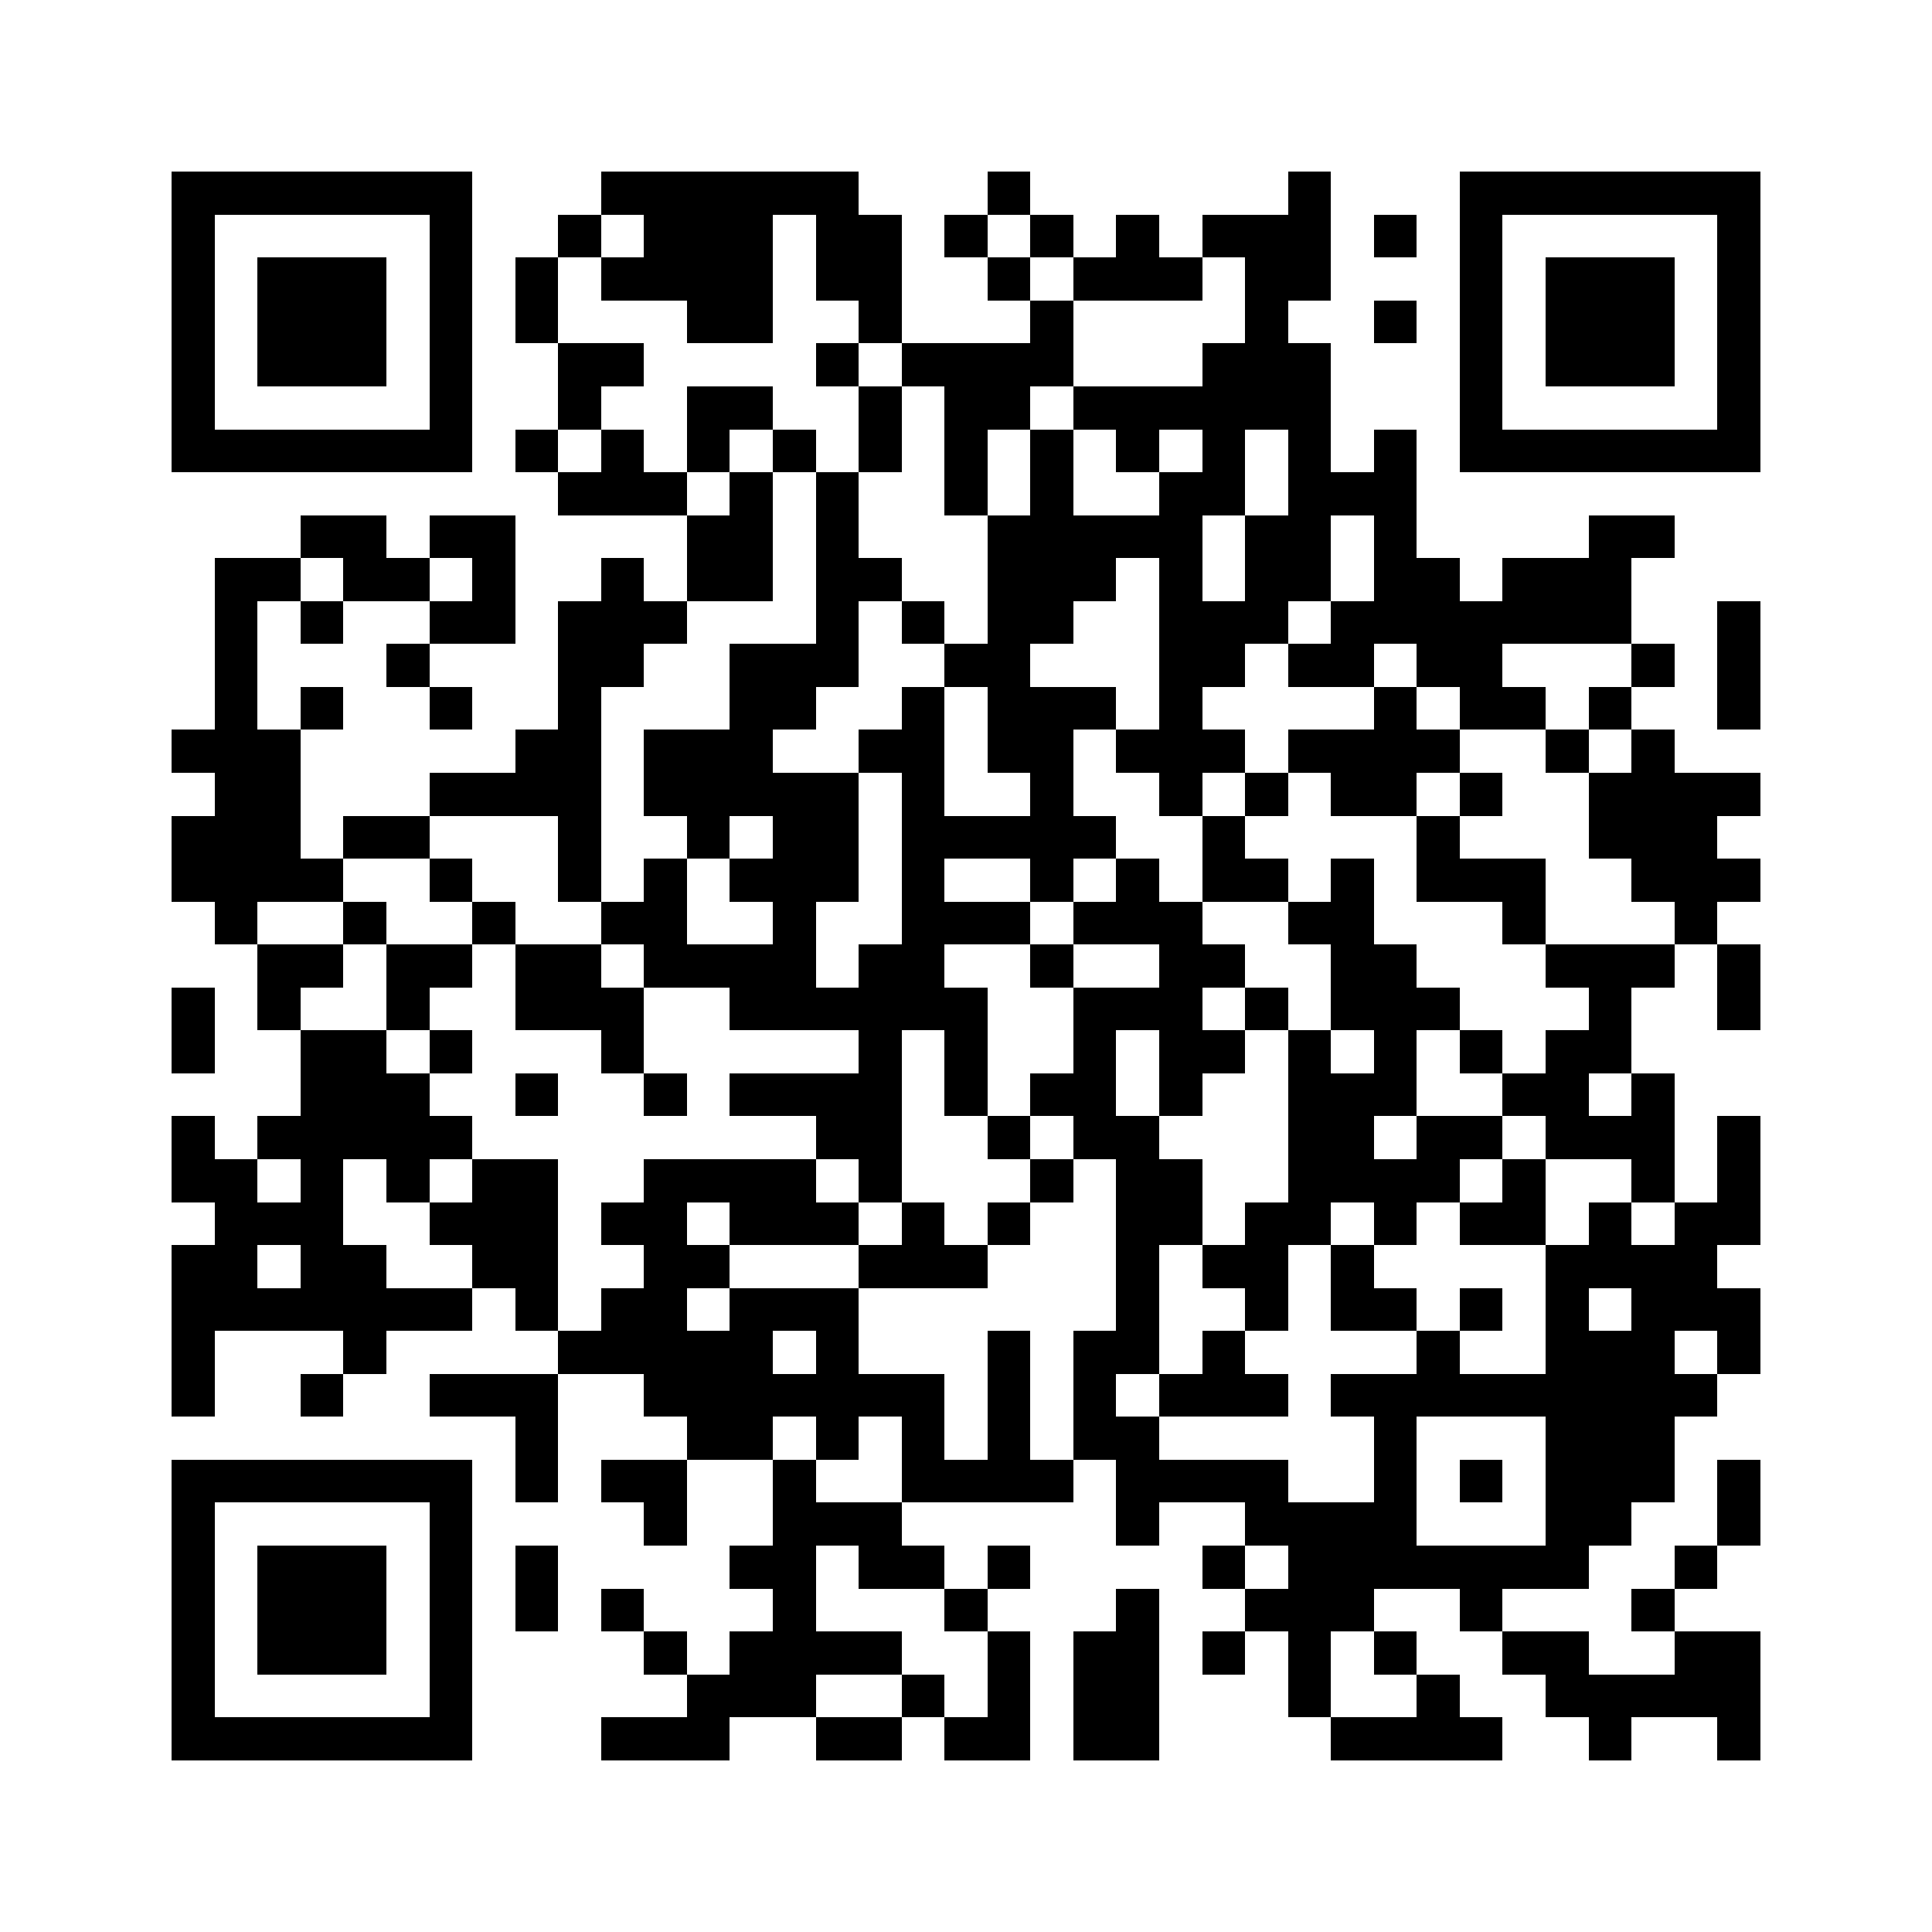
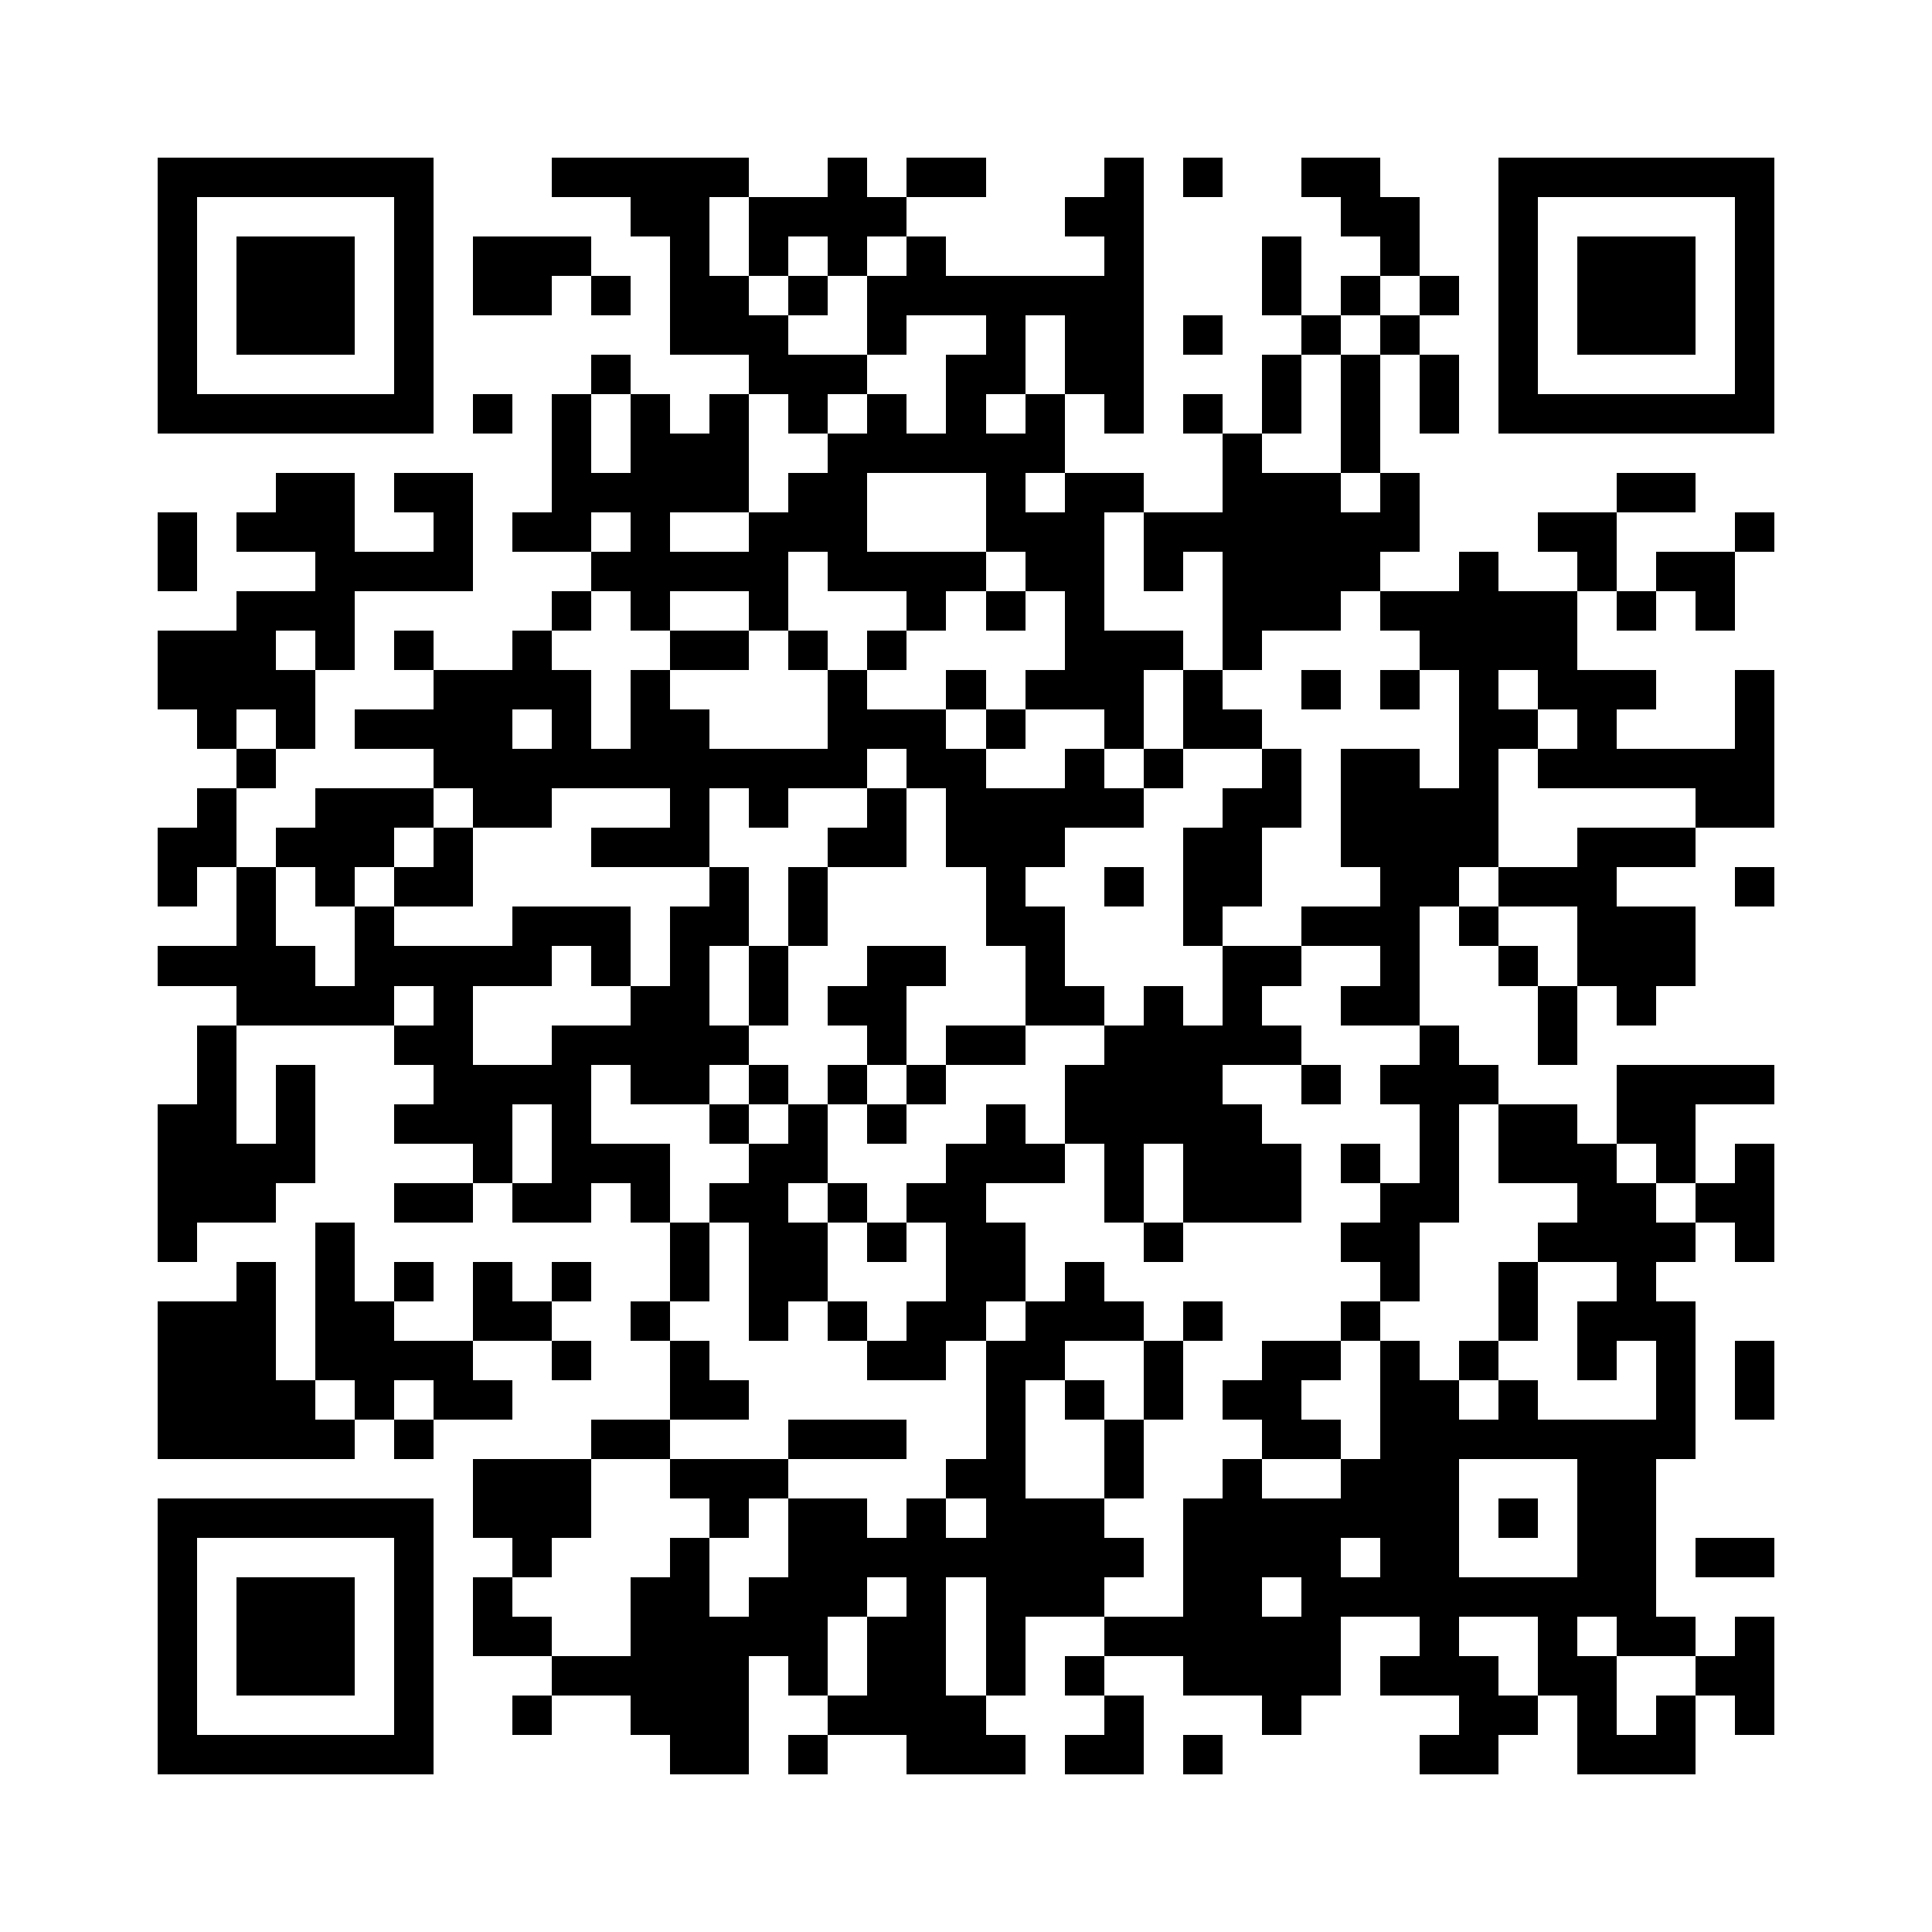
- <svg xmlns="http://www.w3.org/2000/svg" viewBox="0 0 45 45" shape-rendering="crispEdges">
-   <path fill="#FFFFFF" d="M0 0h45v45H0z" />
-   <path stroke="#000000" d="M4 4.5h7m3 0h6m3 0h1m6 0h1m3 0h7M4 5.5h1m5 0h1m2 0h1m1 0h3m1 0h2m1 0h1m1 0h1m1 0h1m1 0h3m1 0h1m1 0h1m5 0h1M4 6.5h1m1 0h3m1 0h1m1 0h1m1 0h4m1 0h2m2 0h1m1 0h3m1 0h2m3 0h1m1 0h3m1 0h1M4 7.5h1m1 0h3m1 0h1m1 0h1m3 0h2m2 0h1m3 0h1m4 0h1m2 0h1m1 0h1m1 0h3m1 0h1M4 8.5h1m1 0h3m1 0h1m2 0h2m4 0h1m1 0h4m3 0h3m3 0h1m1 0h3m1 0h1M4 9.5h1m5 0h1m2 0h1m2 0h2m2 0h1m1 0h2m1 0h6m3 0h1m5 0h1M4 10.5h7m1 0h1m1 0h1m1 0h1m1 0h1m1 0h1m1 0h1m1 0h1m1 0h1m1 0h1m1 0h1m1 0h1m1 0h7M13 11.5h3m1 0h1m1 0h1m2 0h1m1 0h1m2 0h2m1 0h3M7 12.5h2m1 0h2m4 0h2m1 0h1m3 0h5m1 0h2m1 0h1m4 0h2M5 13.5h2m1 0h2m1 0h1m2 0h1m1 0h2m1 0h2m2 0h3m1 0h1m1 0h2m1 0h2m1 0h3M5 14.5h1m1 0h1m2 0h2m1 0h3m3 0h1m1 0h1m1 0h2m2 0h3m1 0h7m2 0h1M5 15.5h1m3 0h1m3 0h2m2 0h3m2 0h2m3 0h2m1 0h2m1 0h2m3 0h1m1 0h1M5 16.5h1m1 0h1m2 0h1m2 0h1m3 0h2m2 0h1m1 0h3m1 0h1m4 0h1m1 0h2m1 0h1m2 0h1M4 17.5h3m5 0h2m1 0h3m2 0h2m1 0h2m1 0h3m1 0h4m2 0h1m1 0h1M5 18.5h2m3 0h4m1 0h5m1 0h1m2 0h1m2 0h1m1 0h1m1 0h2m1 0h1m2 0h4M4 19.5h3m1 0h2m3 0h1m2 0h1m1 0h2m1 0h5m2 0h1m4 0h1m3 0h3M4 20.5h4m2 0h1m2 0h1m1 0h1m1 0h3m1 0h1m2 0h1m1 0h1m1 0h2m1 0h1m1 0h3m2 0h3M5 21.5h1m2 0h1m2 0h1m2 0h2m2 0h1m2 0h3m1 0h3m2 0h2m3 0h1m3 0h1M6 22.5h2m1 0h2m1 0h2m1 0h4m1 0h2m2 0h1m2 0h2m2 0h2m3 0h3m1 0h1M4 23.5h1m1 0h1m2 0h1m2 0h3m2 0h6m2 0h3m1 0h1m1 0h3m3 0h1m2 0h1M4 24.5h1m2 0h2m1 0h1m3 0h1m5 0h1m1 0h1m2 0h1m1 0h2m1 0h1m1 0h1m1 0h1m1 0h2M7 25.5h3m2 0h1m2 0h1m1 0h4m1 0h1m1 0h2m1 0h1m2 0h3m2 0h2m1 0h1M4 26.5h1m1 0h5m8 0h2m2 0h1m1 0h2m3 0h2m1 0h2m1 0h3m1 0h1M4 27.5h2m1 0h1m1 0h1m1 0h2m2 0h4m1 0h1m3 0h1m1 0h2m2 0h4m1 0h1m2 0h1m1 0h1M5 28.5h3m2 0h3m1 0h2m1 0h3m1 0h1m1 0h1m2 0h2m1 0h2m1 0h1m1 0h2m1 0h1m1 0h2M4 29.5h2m1 0h2m2 0h2m2 0h2m3 0h3m3 0h1m1 0h2m1 0h1m4 0h4M4 30.5h7m1 0h1m1 0h2m1 0h3m6 0h1m2 0h1m1 0h2m1 0h1m1 0h1m1 0h3M4 31.5h1m3 0h1m4 0h5m1 0h1m3 0h1m1 0h2m1 0h1m4 0h1m2 0h3m1 0h1M4 32.5h1m2 0h1m2 0h3m2 0h7m1 0h1m1 0h1m1 0h3m1 0h9M12 33.5h1m3 0h2m1 0h1m1 0h1m1 0h1m1 0h2m5 0h1m3 0h3M4 34.5h7m1 0h1m1 0h2m2 0h1m2 0h4m1 0h4m2 0h1m1 0h1m1 0h3m1 0h1M4 35.5h1m5 0h1m4 0h1m2 0h3m5 0h1m2 0h4m3 0h2m2 0h1M4 36.5h1m1 0h3m1 0h1m1 0h1m4 0h2m1 0h2m1 0h1m4 0h1m1 0h7m2 0h1M4 37.5h1m1 0h3m1 0h1m1 0h1m1 0h1m3 0h1m3 0h1m3 0h1m2 0h3m2 0h1m3 0h1M4 38.5h1m1 0h3m1 0h1m4 0h1m1 0h4m2 0h1m1 0h2m1 0h1m1 0h1m1 0h1m2 0h2m2 0h2M4 39.5h1m5 0h1m5 0h3m2 0h1m1 0h1m1 0h2m3 0h1m2 0h1m2 0h5M4 40.5h7m3 0h3m2 0h2m1 0h2m1 0h2m4 0h4m2 0h1m2 0h1" />
+ <svg xmlns="http://www.w3.org/2000/svg" viewBox="0 0 49 49" shape-rendering="crispEdges">
+   <path fill="#FFFFFF" d="M0 0h49v49H0z" />
+   <path stroke="#000000" d="M4 4.5h7m3 0h5m2 0h1m1 0h2m3 0h1m1 0h1m2 0h2m3 0h7M4 5.5h1m5 0h1m5 0h2m1 0h4m4 0h2m5 0h2m2 0h1m5 0h1M4 6.5h1m1 0h3m1 0h1m1 0h3m2 0h1m1 0h1m1 0h1m1 0h1m4 0h1m3 0h1m2 0h1m2 0h1m1 0h3m1 0h1M4 7.5h1m1 0h3m1 0h1m1 0h2m1 0h1m1 0h2m1 0h1m1 0h7m3 0h1m1 0h1m1 0h1m1 0h1m1 0h3m1 0h1M4 8.5h1m1 0h3m1 0h1m6 0h3m2 0h1m2 0h1m1 0h2m1 0h1m2 0h1m1 0h1m2 0h1m1 0h3m1 0h1M4 9.5h1m5 0h1m4 0h1m3 0h3m2 0h2m1 0h2m3 0h1m1 0h1m1 0h1m1 0h1m5 0h1M4 10.5h7m1 0h1m1 0h1m1 0h1m1 0h1m1 0h1m1 0h1m1 0h1m1 0h1m1 0h1m1 0h1m1 0h1m1 0h1m1 0h1m1 0h7M14 11.5h1m1 0h3m2 0h6m4 0h1m2 0h1M7 12.5h2m1 0h2m2 0h5m1 0h2m3 0h1m1 0h2m2 0h3m1 0h1m5 0h2M4 13.5h1m1 0h3m2 0h1m1 0h2m1 0h1m2 0h3m3 0h3m1 0h7m3 0h2m3 0h1M4 14.5h1m3 0h4m3 0h5m1 0h4m1 0h2m1 0h1m1 0h4m2 0h1m2 0h1m1 0h2M6 15.5h3m5 0h1m1 0h1m2 0h1m3 0h1m1 0h1m1 0h1m3 0h3m1 0h5m1 0h1m1 0h1M4 16.5h3m1 0h1m1 0h1m2 0h1m3 0h2m1 0h1m1 0h1m4 0h3m1 0h1m4 0h4M4 17.5h4m3 0h4m1 0h1m4 0h1m2 0h1m1 0h3m1 0h1m2 0h1m1 0h1m1 0h1m1 0h3m2 0h1M5 18.5h1m1 0h1m1 0h4m1 0h1m1 0h2m3 0h3m1 0h1m2 0h1m1 0h2m5 0h2m1 0h1m3 0h1M6 19.5h1m4 0h11m1 0h2m2 0h1m1 0h1m2 0h1m1 0h2m1 0h1m1 0h6M5 20.5h1m2 0h3m1 0h2m3 0h1m1 0h1m2 0h1m1 0h5m2 0h2m1 0h4m5 0h2M4 21.5h2m1 0h3m1 0h1m3 0h3m3 0h2m1 0h3m3 0h2m2 0h4m2 0h3M4 22.5h1m1 0h1m1 0h1m1 0h2m6 0h1m1 0h1m4 0h1m2 0h1m1 0h2m3 0h2m1 0h3m3 0h1M6 23.5h1m2 0h1m3 0h3m1 0h2m1 0h1m4 0h2m3 0h1m2 0h3m1 0h1m2 0h3M4 24.5h4m1 0h5m1 0h1m1 0h1m1 0h1m2 0h2m2 0h1m4 0h2m2 0h1m2 0h1m1 0h3M6 25.5h4m1 0h1m4 0h2m1 0h1m1 0h2m3 0h2m1 0h1m1 0h1m2 0h2m3 0h1m1 0h1M5 26.5h1m4 0h2m2 0h5m3 0h1m1 0h2m2 0h5m3 0h1m2 0h1M5 27.5h1m1 0h1m3 0h4m1 0h2m1 0h1m1 0h1m1 0h1m3 0h4m2 0h1m1 0h3m3 0h4M4 28.5h2m1 0h1m2 0h3m1 0h1m3 0h1m1 0h1m1 0h1m2 0h1m1 0h5m4 0h1m1 0h2m1 0h2M4 29.5h4m4 0h1m1 0h3m2 0h2m3 0h3m1 0h1m1 0h3m1 0h1m1 0h1m1 0h3m1 0h1m1 0h1M4 30.5h3m3 0h2m1 0h2m1 0h1m1 0h2m1 0h1m1 0h2m3 0h1m1 0h3m2 0h2m3 0h2m1 0h2M4 31.5h1m3 0h1m8 0h1m1 0h2m1 0h1m1 0h2m3 0h1m4 0h2m3 0h4m1 0h1M6 32.5h1m1 0h1m1 0h1m1 0h1m1 0h1m2 0h1m1 0h2m3 0h2m1 0h1m7 0h1m2 0h1m2 0h1M4 33.5h3m1 0h2m2 0h2m2 0h1m2 0h1m1 0h1m1 0h2m1 0h3m1 0h1m3 0h1m3 0h1m1 0h3M4 34.5h3m1 0h4m2 0h1m2 0h1m4 0h2m1 0h2m2 0h1m2 0h2m1 0h1m1 0h1m2 0h1m1 0h1m1 0h1M4 35.5h4m1 0h1m1 0h2m4 0h2m6 0h1m1 0h1m1 0h1m1 0h2m2 0h2m1 0h1m3 0h1m1 0h1M4 36.5h5m1 0h1m4 0h2m3 0h3m2 0h1m2 0h1m3 0h2m1 0h8M12 37.5h3m2 0h3m4 0h2m2 0h1m2 0h1m2 0h3m3 0h2M4 38.5h7m1 0h3m3 0h1m1 0h2m1 0h1m1 0h3m2 0h7m1 0h1m1 0h2M4 39.5h1m5 0h1m2 0h1m3 0h1m2 0h9m1 0h4m1 0h2m3 0h2m1 0h2M4 40.5h1m1 0h3m1 0h1m1 0h1m3 0h2m1 0h3m1 0h1m1 0h3m2 0h2m1 0h9M4 41.5h1m1 0h3m1 0h1m1 0h2m2 0h5m1 0h2m1 0h1m2 0h6m2 0h1m2 0h1m1 0h2m1 0h1M4 42.5h1m1 0h3m1 0h1m3 0h5m1 0h1m1 0h2m1 0h1m1 0h1m2 0h4m1 0h3m1 0h2m2 0h2M4 43.5h1m5 0h1m2 0h1m2 0h3m2 0h4m3 0h1m3 0h1m4 0h2m1 0h1m1 0h1m1 0h1M4 44.5h7m6 0h2m1 0h1m2 0h3m1 0h2m1 0h1m5 0h2m2 0h3" />
</svg>
